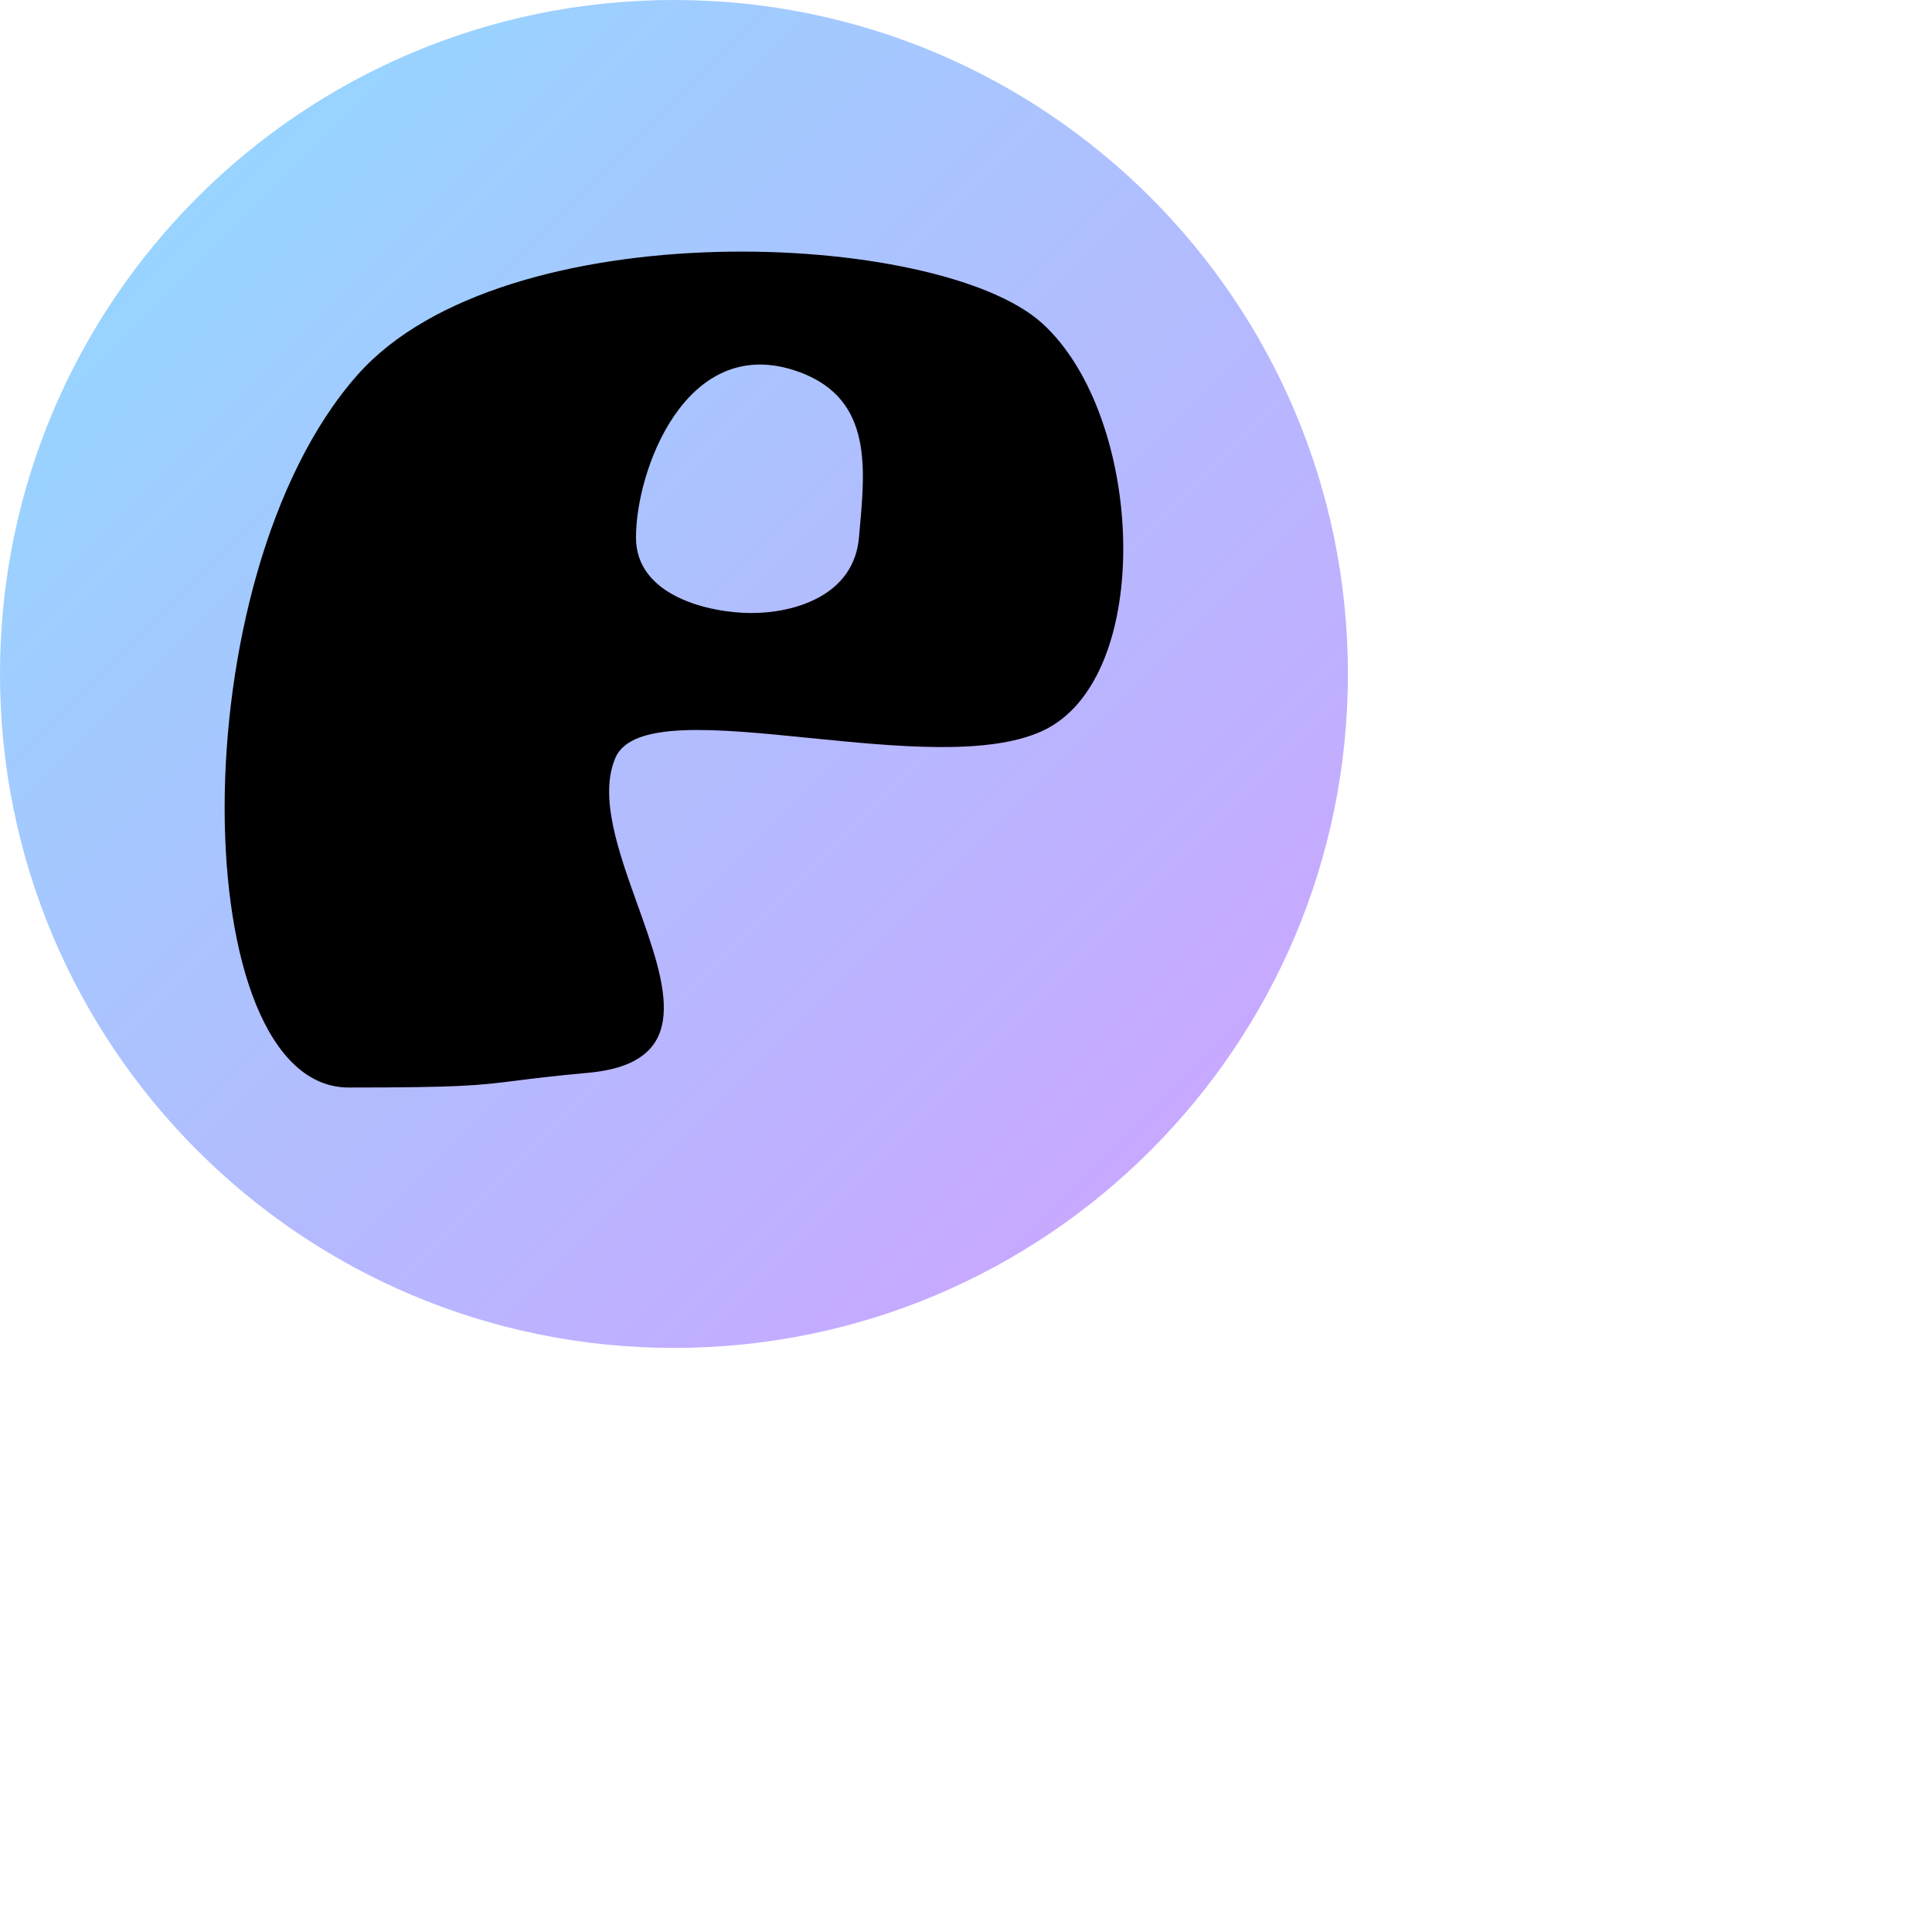
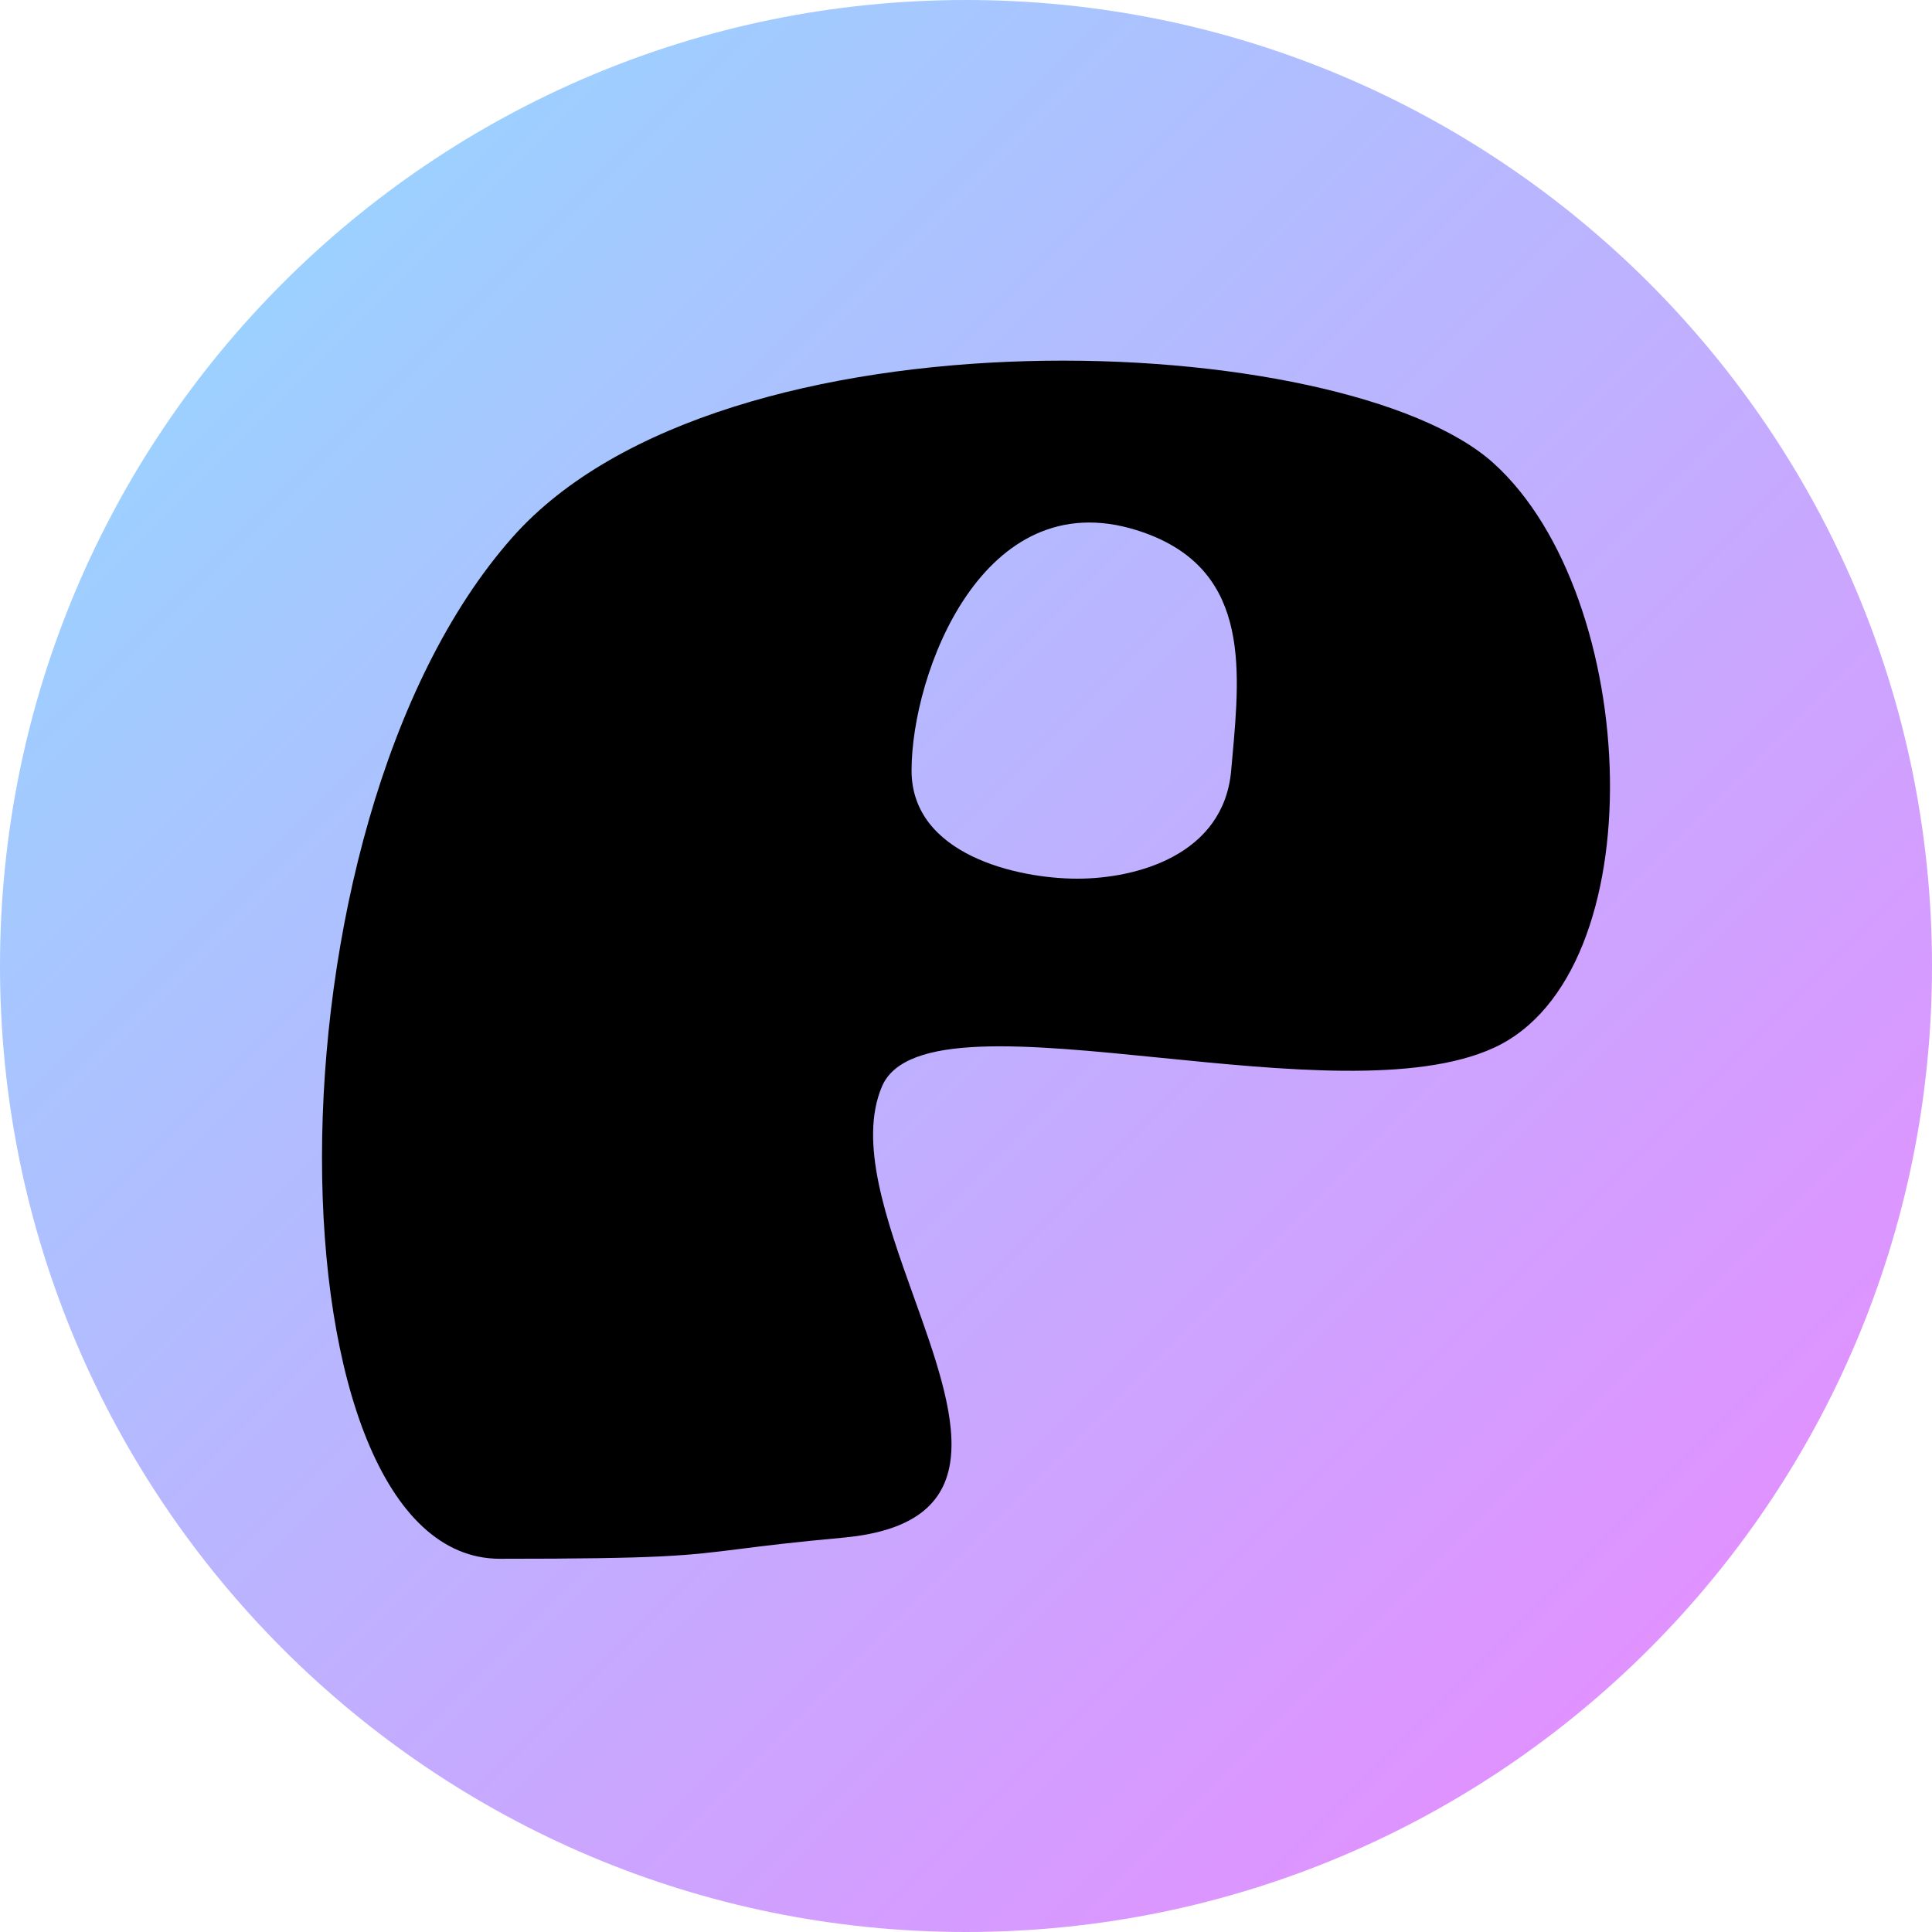
- <svg xmlns="http://www.w3.org/2000/svg" width="215" height="215" viewBox="0 0 215 215" fill="none">
+ <svg xmlns="http://www.w3.org/2000/svg" width="150" height="150" viewBox="0 0 150 150" fill="none">
  <circle cx="75" cy="75" r="75" fill="url(#paint0_linear_9_5)" />
  <path fill-rule="evenodd" clip-rule="evenodd" d="M39.782 41.721C19.785 64.314 20.686 121.023 38.805 121.023C51.393 121.023 53.257 120.788 57.456 120.258C59.301 120.025 61.597 119.735 65.451 119.384C77.261 118.306 74.177 109.697 70.934 100.649C68.82 94.747 66.638 88.658 68.478 84.349C70.277 80.136 79.709 81.082 90.107 82.126C99.613 83.08 109.926 84.114 115.956 81.363C128.582 75.603 127.434 46.329 115.956 35.96C104.477 25.591 56.098 23.287 39.782 41.721ZM83.64 68.22C88.306 68.22 95.017 66.353 95.588 59.822C95.617 59.492 95.647 59.16 95.677 58.828C96.327 51.617 97.021 43.904 88.236 41.159C76.288 37.427 70.773 52.309 70.773 59.822C70.773 66.353 78.974 68.22 83.64 68.22Z" fill="url(#paint1_linear_9_5)" />
  <path fill-rule="evenodd" clip-rule="evenodd" d="M39.782 41.721C19.785 64.314 20.686 121.023 38.805 121.023C51.393 121.023 53.257 120.788 57.456 120.258C59.301 120.025 61.597 119.735 65.451 119.384C77.261 118.306 74.177 109.697 70.934 100.649C68.82 94.747 66.638 88.658 68.478 84.349C70.277 80.136 79.709 81.082 90.107 82.126C99.613 83.08 109.926 84.114 115.956 81.363C128.582 75.603 127.434 46.329 115.956 35.96C104.477 25.591 56.098 23.287 39.782 41.721ZM83.64 68.22C88.306 68.22 95.017 66.353 95.588 59.822C95.617 59.492 95.647 59.16 95.677 58.828C96.327 51.617 97.021 43.904 88.236 41.159C76.288 37.427 70.773 52.309 70.773 59.822C70.773 66.353 78.974 68.22 83.64 68.22Z" fill="black" />
  <defs>
-     <linearGradient id="paint0_linear_9_5" x1="0" y1="0" x2="215" y2="215" gradientUnits="userSpaceOnUse">
+     <linearGradient id="paint0_linear_9_5" x1="0" y1="0" x2="150" y2="150" gradientUnits="userSpaceOnUse">
      <stop stop-color="#8EDDFF" />
      <stop offset="1" stop-color="#EE85FF" />
    </linearGradient>
    <linearGradient id="paint1_linear_9_5" x1="25" y1="28" x2="117.781" y2="127.739" gradientUnits="userSpaceOnUse">
      <stop stop-color="#8EDDFF" />
      <stop offset="1" stop-color="#EE85FF" />
    </linearGradient>
  </defs>
</svg>
